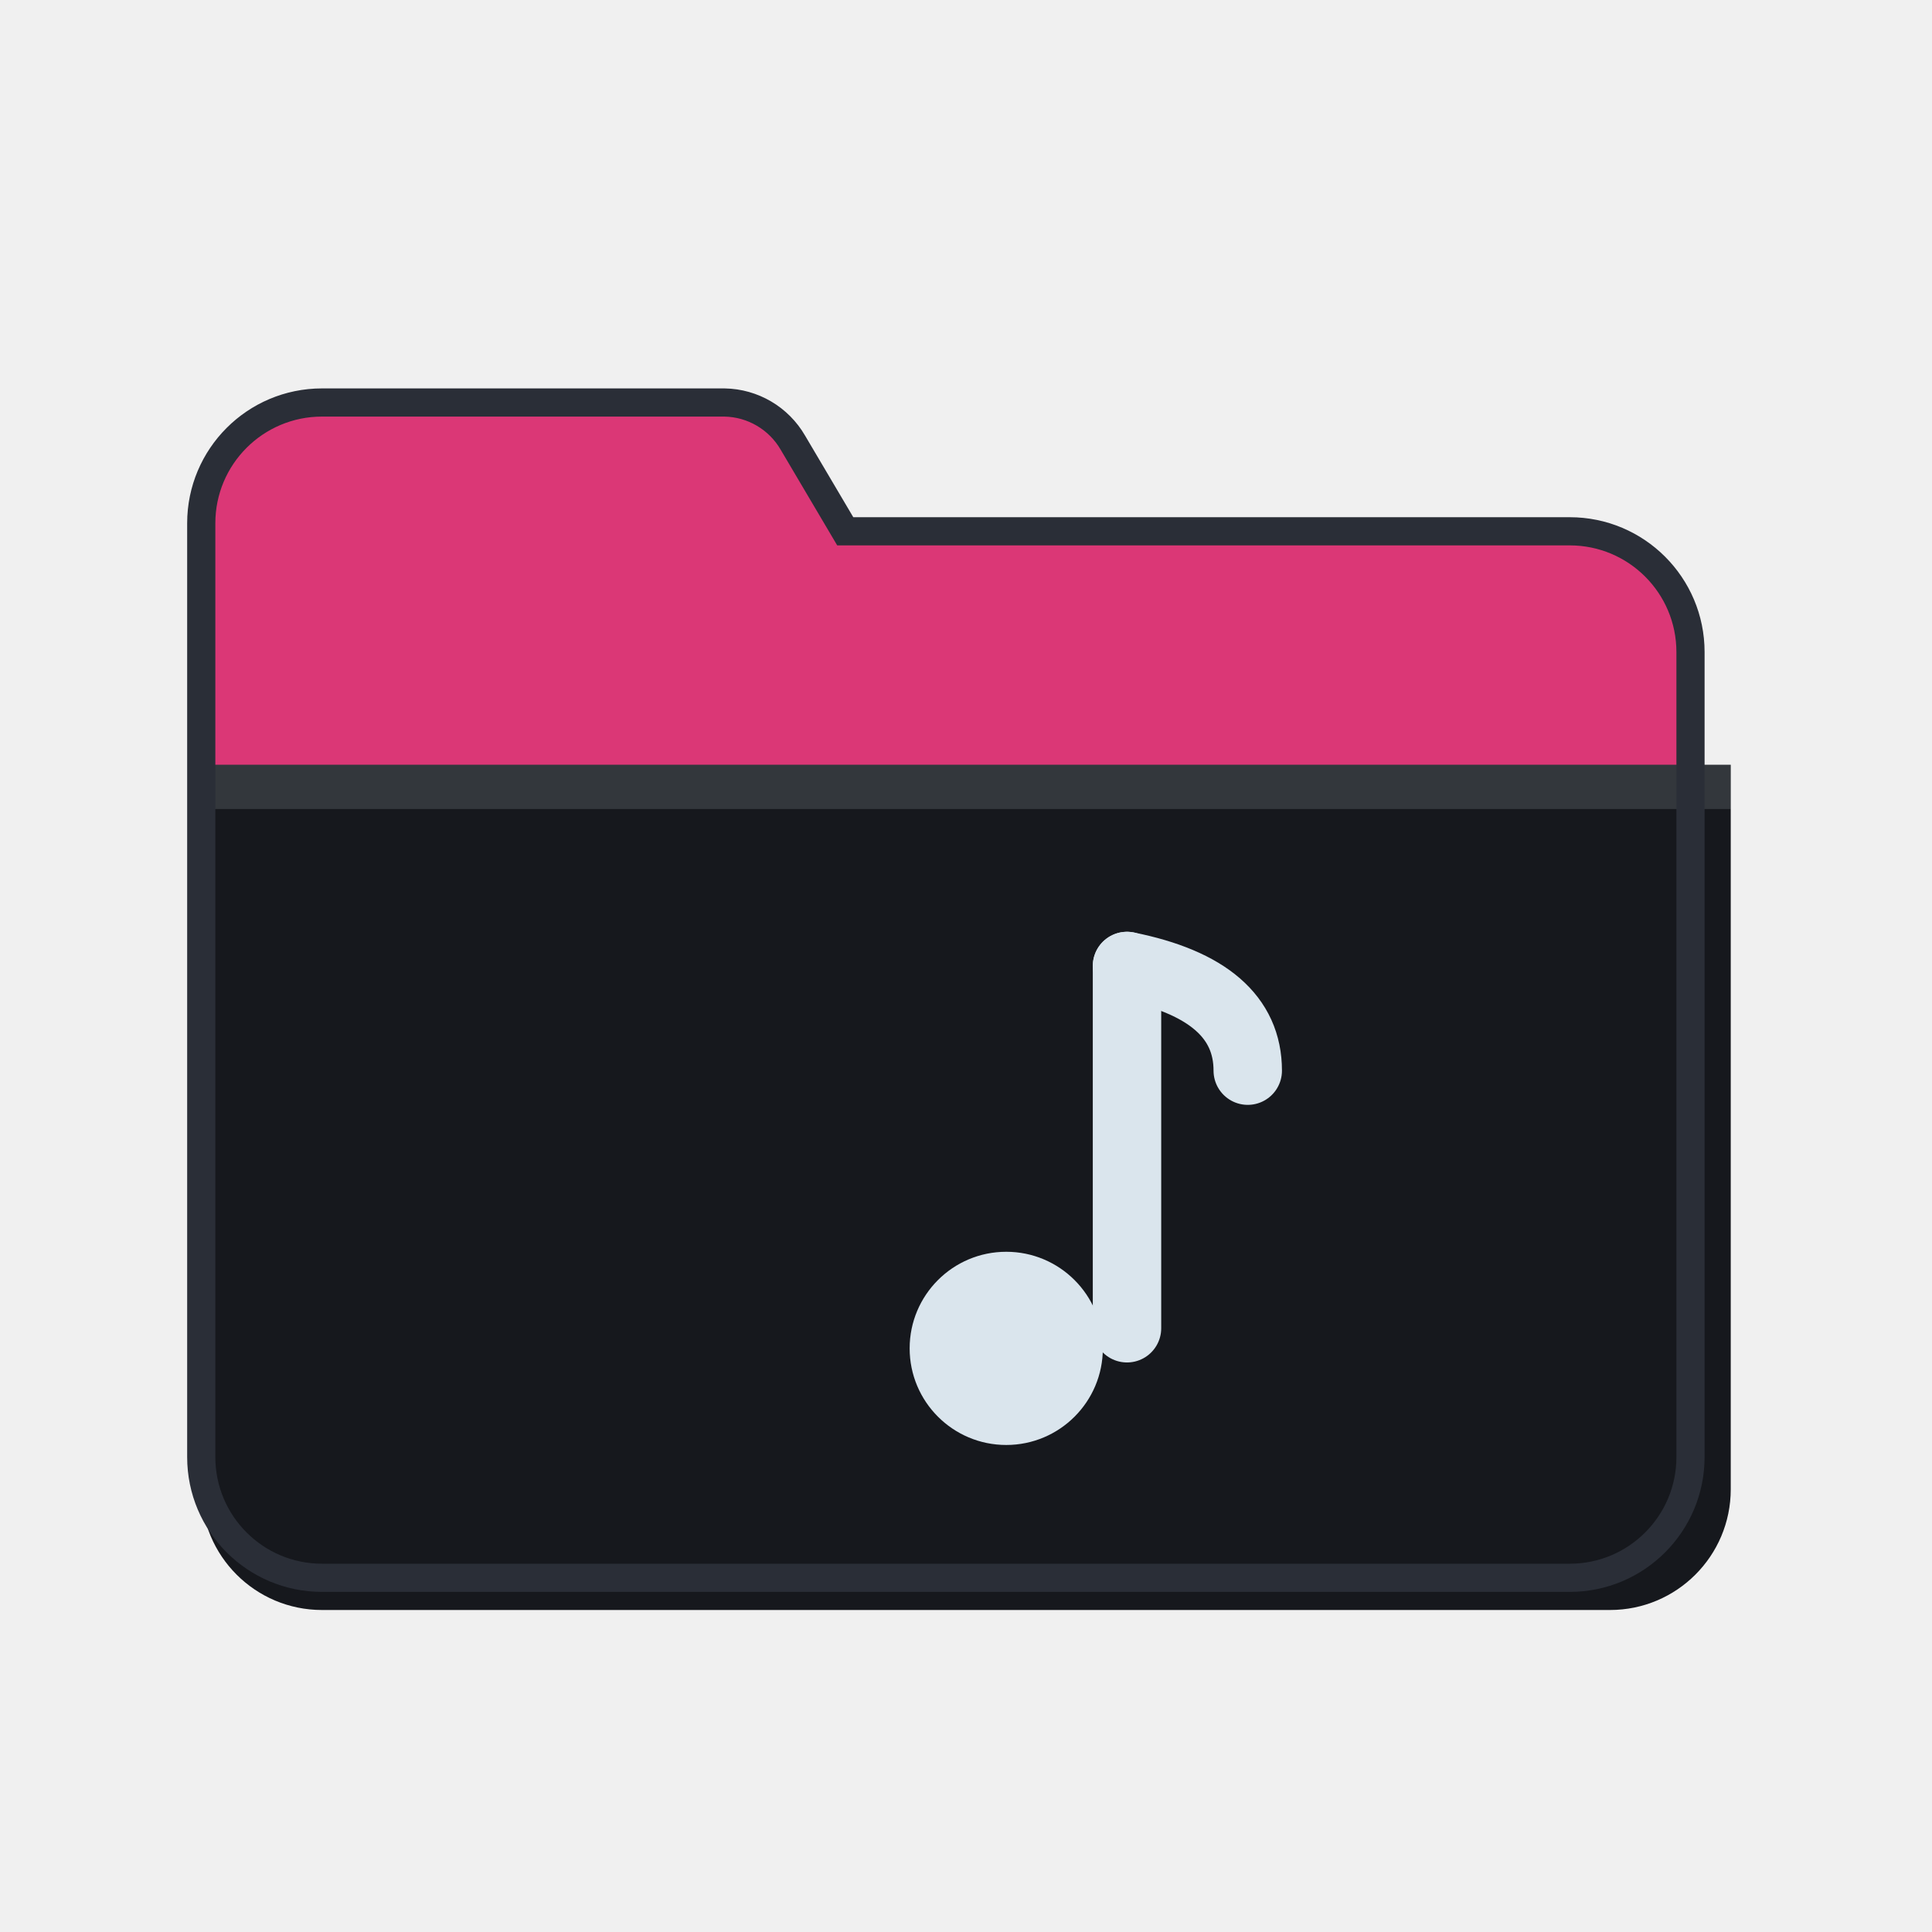
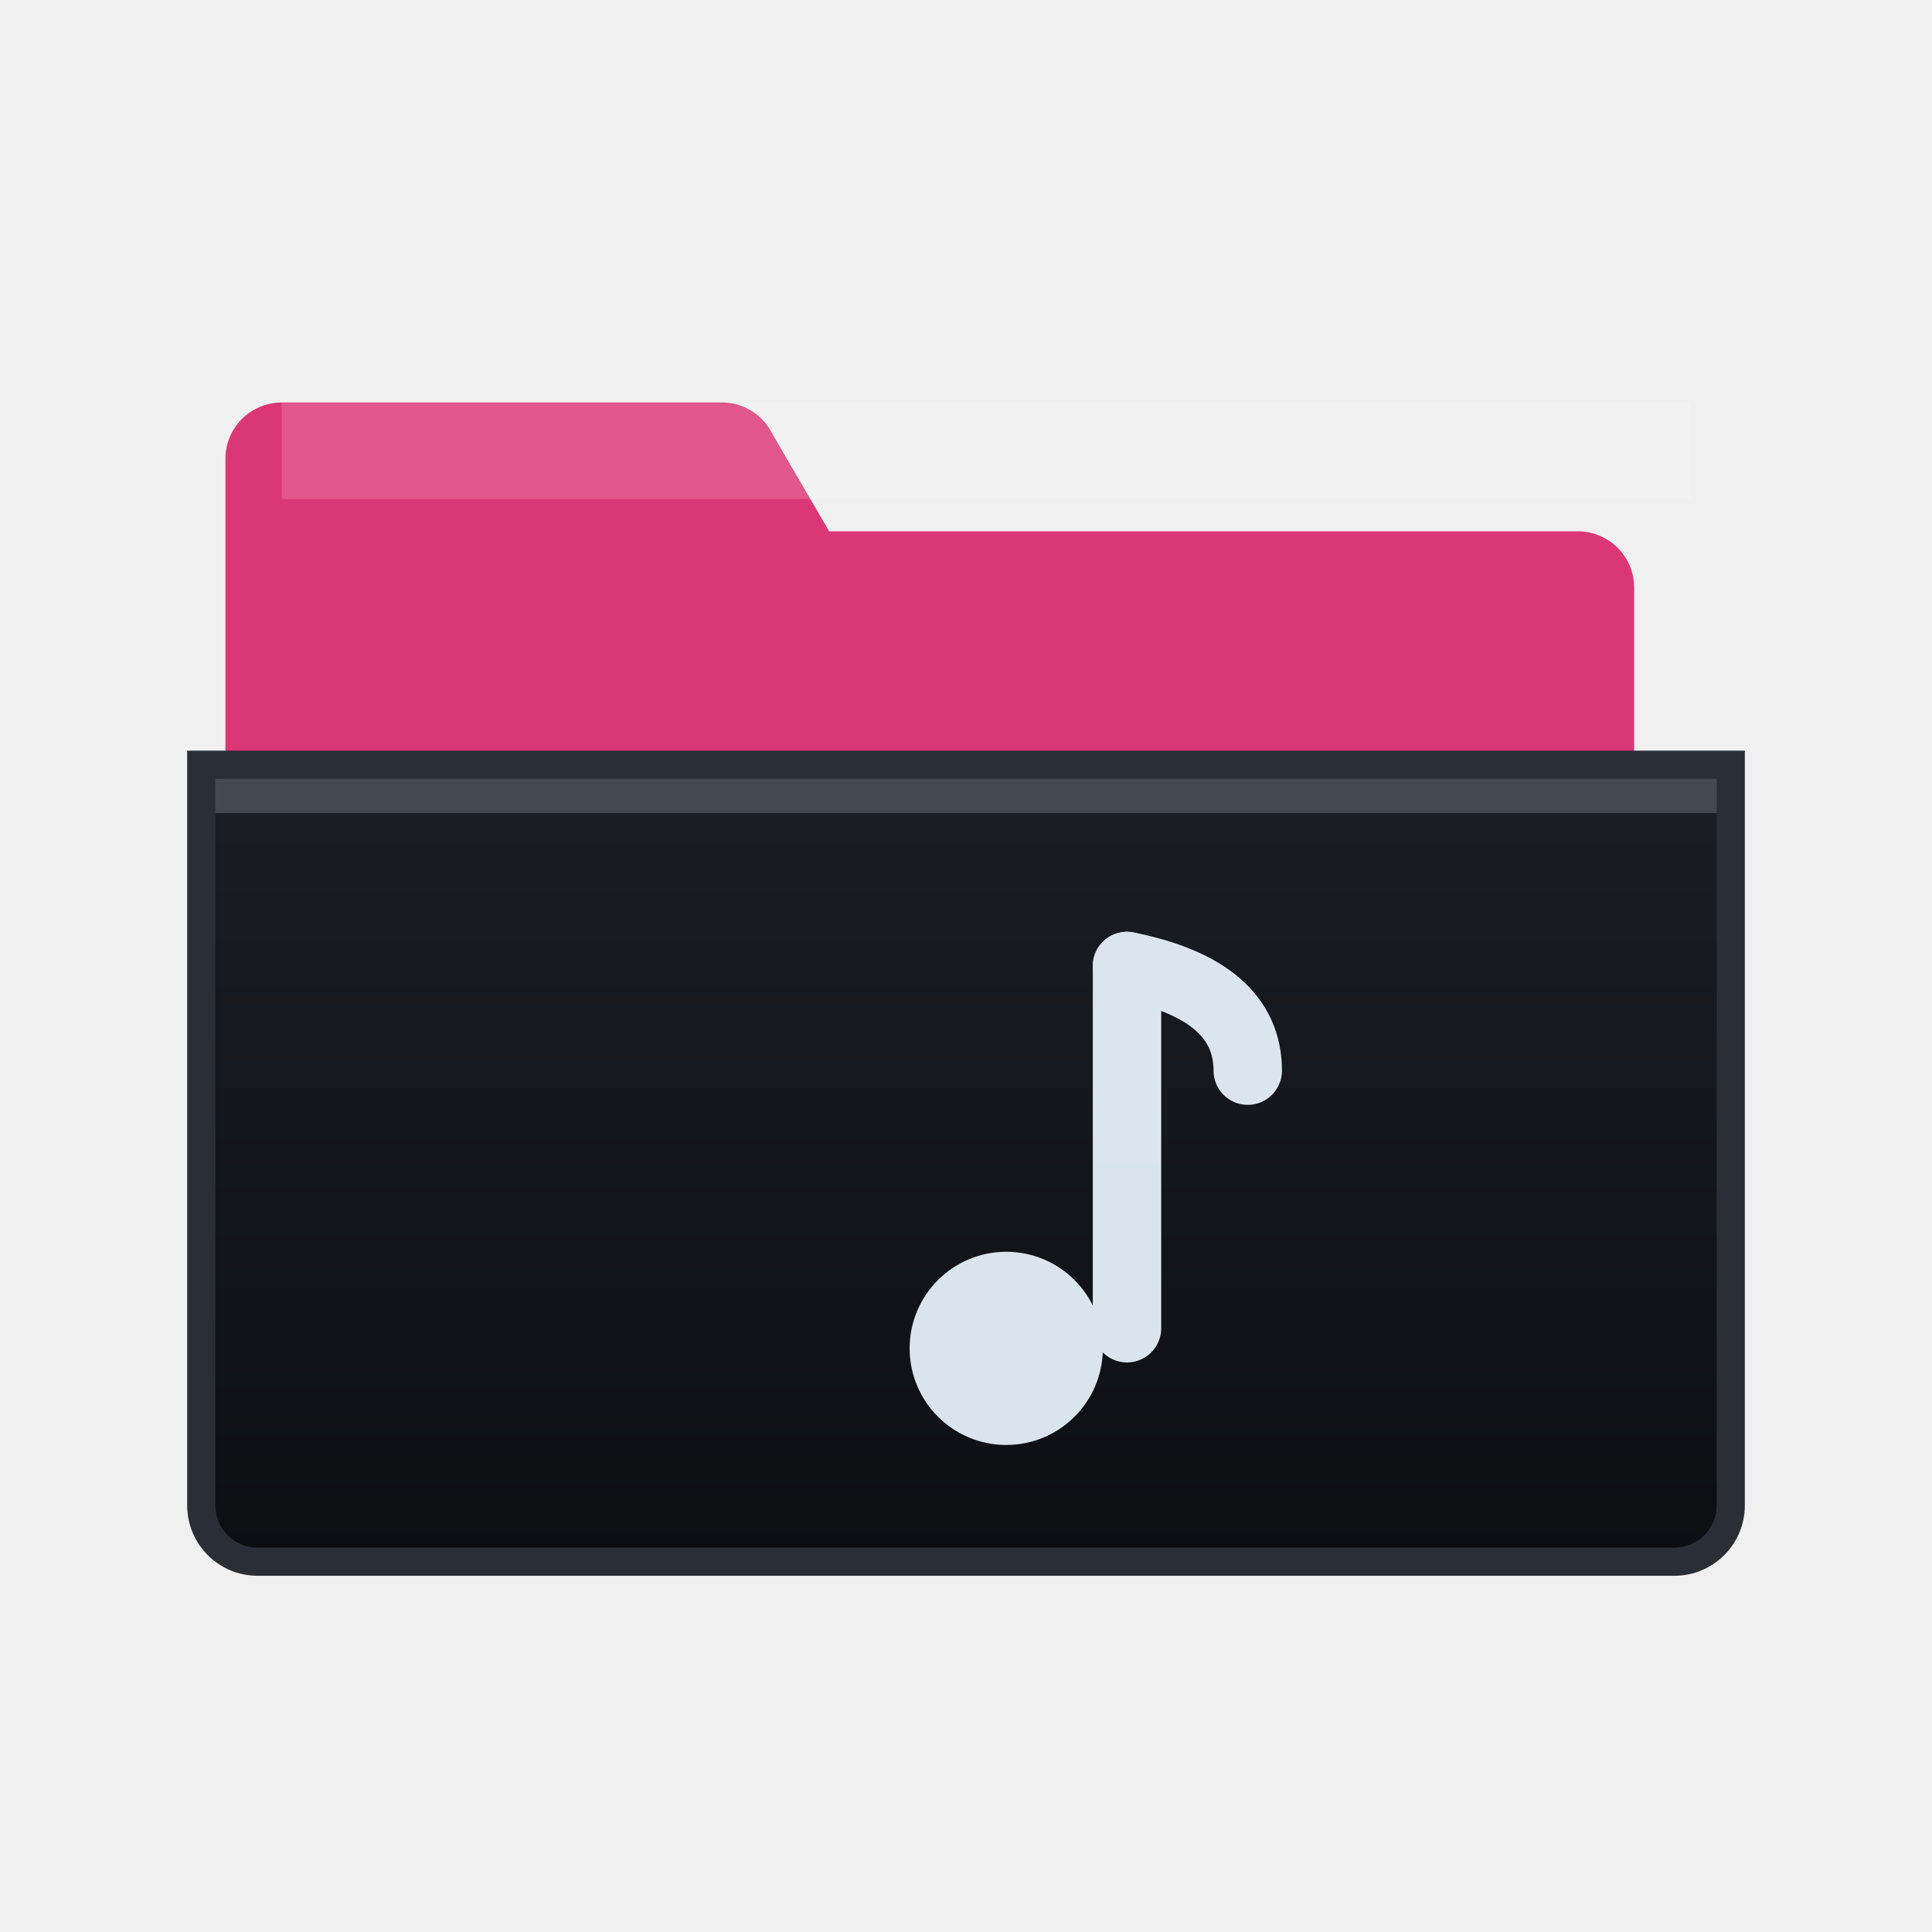
<svg xmlns="http://www.w3.org/2000/svg" viewBox="0 0 48 48">
-   <path d="M8 10 h10 a2 2 0 0 1 1.7 1 l1.3 2.2 h18 a3 3 0 0 1 3 3 v20 a3 3 0 0 1 -3 3 H8 a3 3 0 0 1 -3 -3 V13 a3 3 0 0 1 3 -3 z" fill="#db3776" />
-   <path d="M5 19 H43 V37 a3 3 0 0 1 -3 3 H8 a3 3 0 0 1 -3 -3 z" fill="#16181d" />
-   <rect x="5" y="19" width="38" height="1.1" fill="#eaf6ff" opacity="0.14" />
-   <path d="M8 10 h10 a2 2 0 0 1 1.7 1 l1.3 2.2 h18 a3 3 0 0 1 3 3 v20 a3 3 0 0 1 -3 3 H8 a3 3 0 0 1 -3 -3 V13 a3 3 0 0 1 3 -3 z" fill="none" stroke="#2a2e37" stroke-width="0.7" />
+   <defs>
+     <linearGradient id="fdepth" x1="0" y1="0" x2="0" y2="1">
+       <stop offset="0" stop-color="#1b1e25" />
+       <stop offset="1" stop-color="#0c0e12" />
+     </linearGradient>
+   </defs>
+   <path d="M7 10 h11 a1.4 1.4 0 0 1 1.2 0.8 l1.4 2.4 h18.6 a1.4 1.4 0 0 1 1.4 1.4 v20.8 a1.4 1.4 0 0 1 -1.4 1.4 H7 a1.4 1.4 0 0 1 -1.4 -1.4 V11.4 a1.4 1.4 0 0 1 1.4 -1.4 z" fill="#db3776" />
+   <rect x="7" y="10" width="35" height="2.4" fill="#ffffff" opacity="0.16" />
+   <path d="M5 19 H43 V37.4 a1.4 1.4 0 0 1 -1.4 1.4 H6.4 a1.4 1.4 0 0 1 -1.4 -1.4 z" fill="url(#fdepth)" />
+   <rect x="5" y="19" width="38" height="1.2" fill="#eaf6ff" opacity="0.20" />
+   <path d="M5 19 H43 V37.4 a1.4 1.4 0 0 1 -1.4 1.4 H6.4 a1.4 1.4 0 0 1 -1.4 -1.4 z" fill="none" stroke="#2a2e37" stroke-width="0.7" />
  <g fill="none" stroke="#eaf6ff" stroke-width="1.7" stroke-linecap="round" stroke-linejoin="round" opacity="0.92">
    <path d="M28 24v9" />
    <circle cx="25" cy="33.5" r="2.4" fill="#eaf6ff" stroke="none" />
    <path d="M28 24q3 .6 3 2.6" />
  </g>
</svg>
